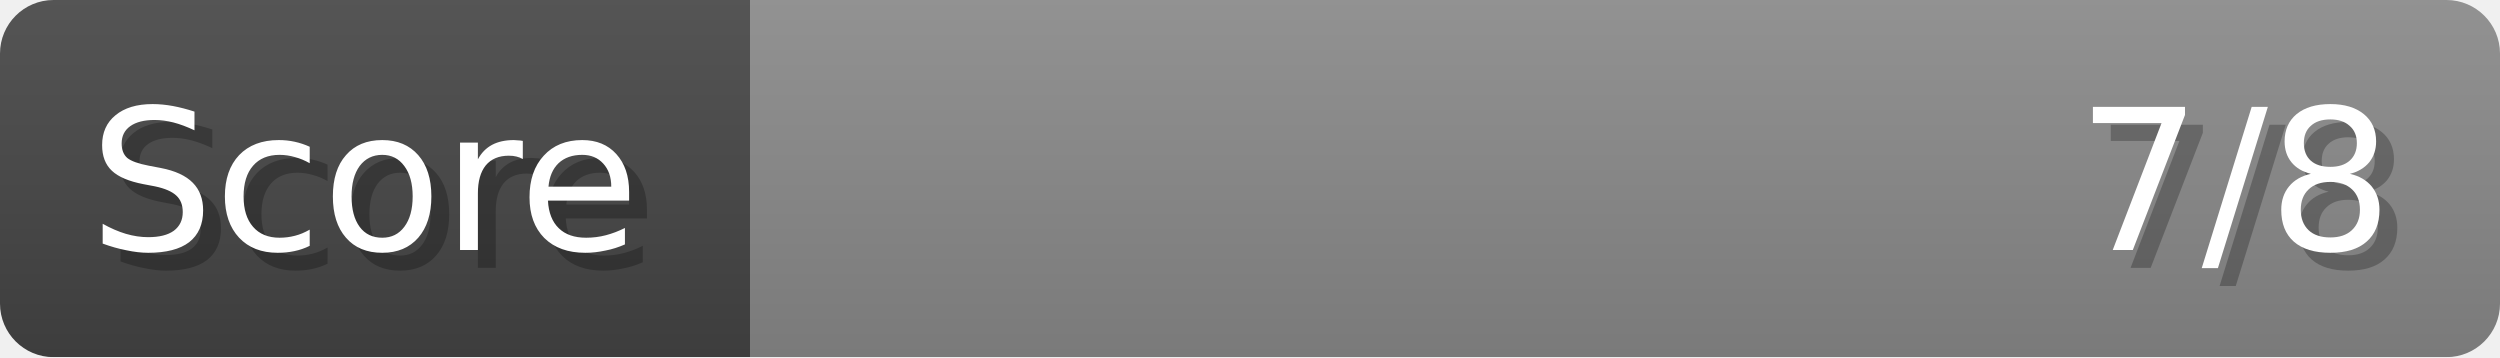
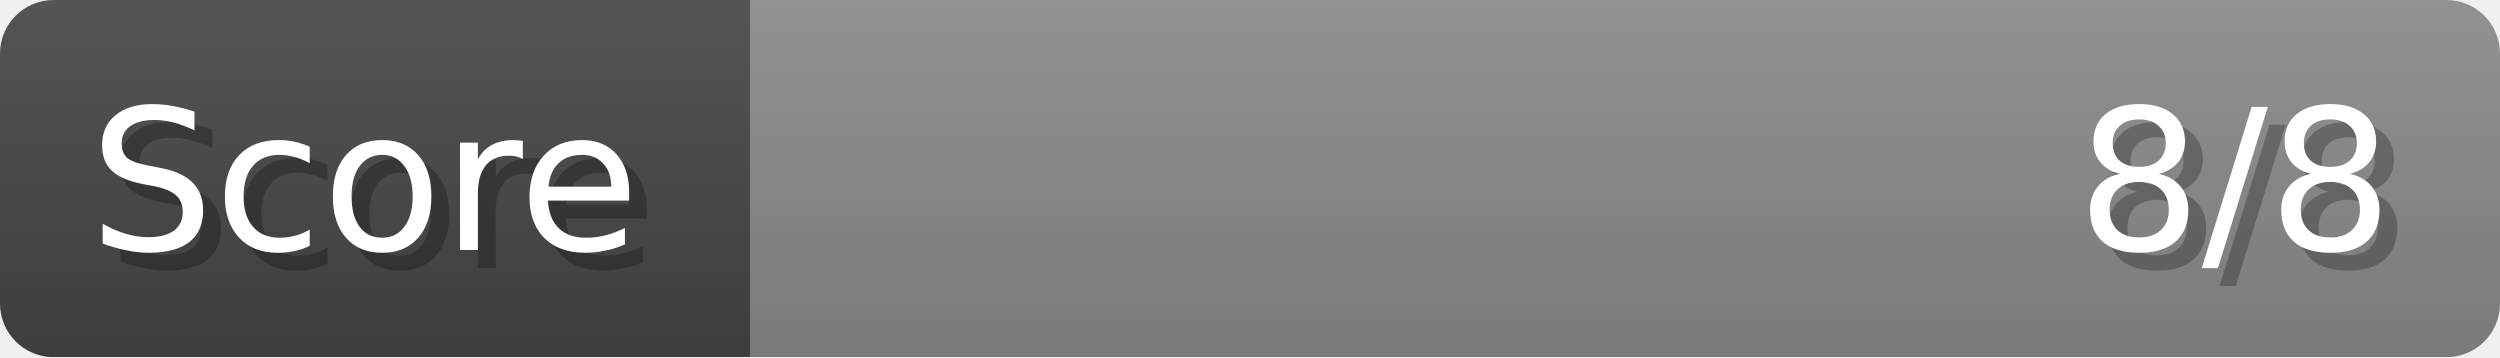
- <svg xmlns="http://www.w3.org/2000/svg" width="140px" height="20px" role="img" aria-label="Score: 7/8">
+ <svg xmlns="http://www.w3.org/2000/svg" width="140px" height="20px" role="img" aria-label="Score: 8/8">
  <linearGradient id="a" x2="0" y2="100%">
    <stop offset="0" stop-opacity=".1" stop-color="#EEE" />
    <stop offset="1" stop-opacity=".1" />
  </linearGradient>
  <mask id="m">
    <rect width="100%" height="100%" rx="3" fill="#FFF" />
  </mask>
  <g mask="url(#m)">
    <rect x="0" y="0" width="42" height="20" fill="#444" />
    <svg x="42" y="0" width="98" height="20">
      <rect width="100%" height="100%" fill="#888888" />
      <rect width="0%" height="100%" fill="#33CC11" transform="">
-         <animate attributeName="width" begin="0.5s" dur="600ms" from="0%" to="87%" repeatCount="1" fill="freeze" calcMode="spline" keyTimes="0; 1" keySplines="0.3, 0.61, 0.355, 1" />
+         <animate attributeName="width" begin="0.5s" dur="600ms" from="0%" to="100%" repeatCount="1" fill="freeze" calcMode="spline" keyTimes="0; 1" keySplines="0.3, 0.61, 0.355, 1" />
      </rect>
    </svg>
    <rect width="140" height="20" fill="url(#a)" />
  </g>
  <g aria-hidden="true" font-size="11" font-family="Verdana, DejaVu Sans, sans-serif" fill="#FFFFFF">
    <text x="6" y="15" fill="#000" opacity="0.25">Score</text>
    <text x="5" y="14">Score</text>
-     <text x="135" y="15" fill="#000" opacity="0.25" text-anchor="end">7/8</text>
-     <text x="134" y="14" text-anchor="end">7/8</text>
+     <text x="135" y="15" fill="#000" opacity="0.25" text-anchor="end">8/8</text>
+     <text x="134" y="14" text-anchor="end">8/8</text>
  </g>
</svg>
